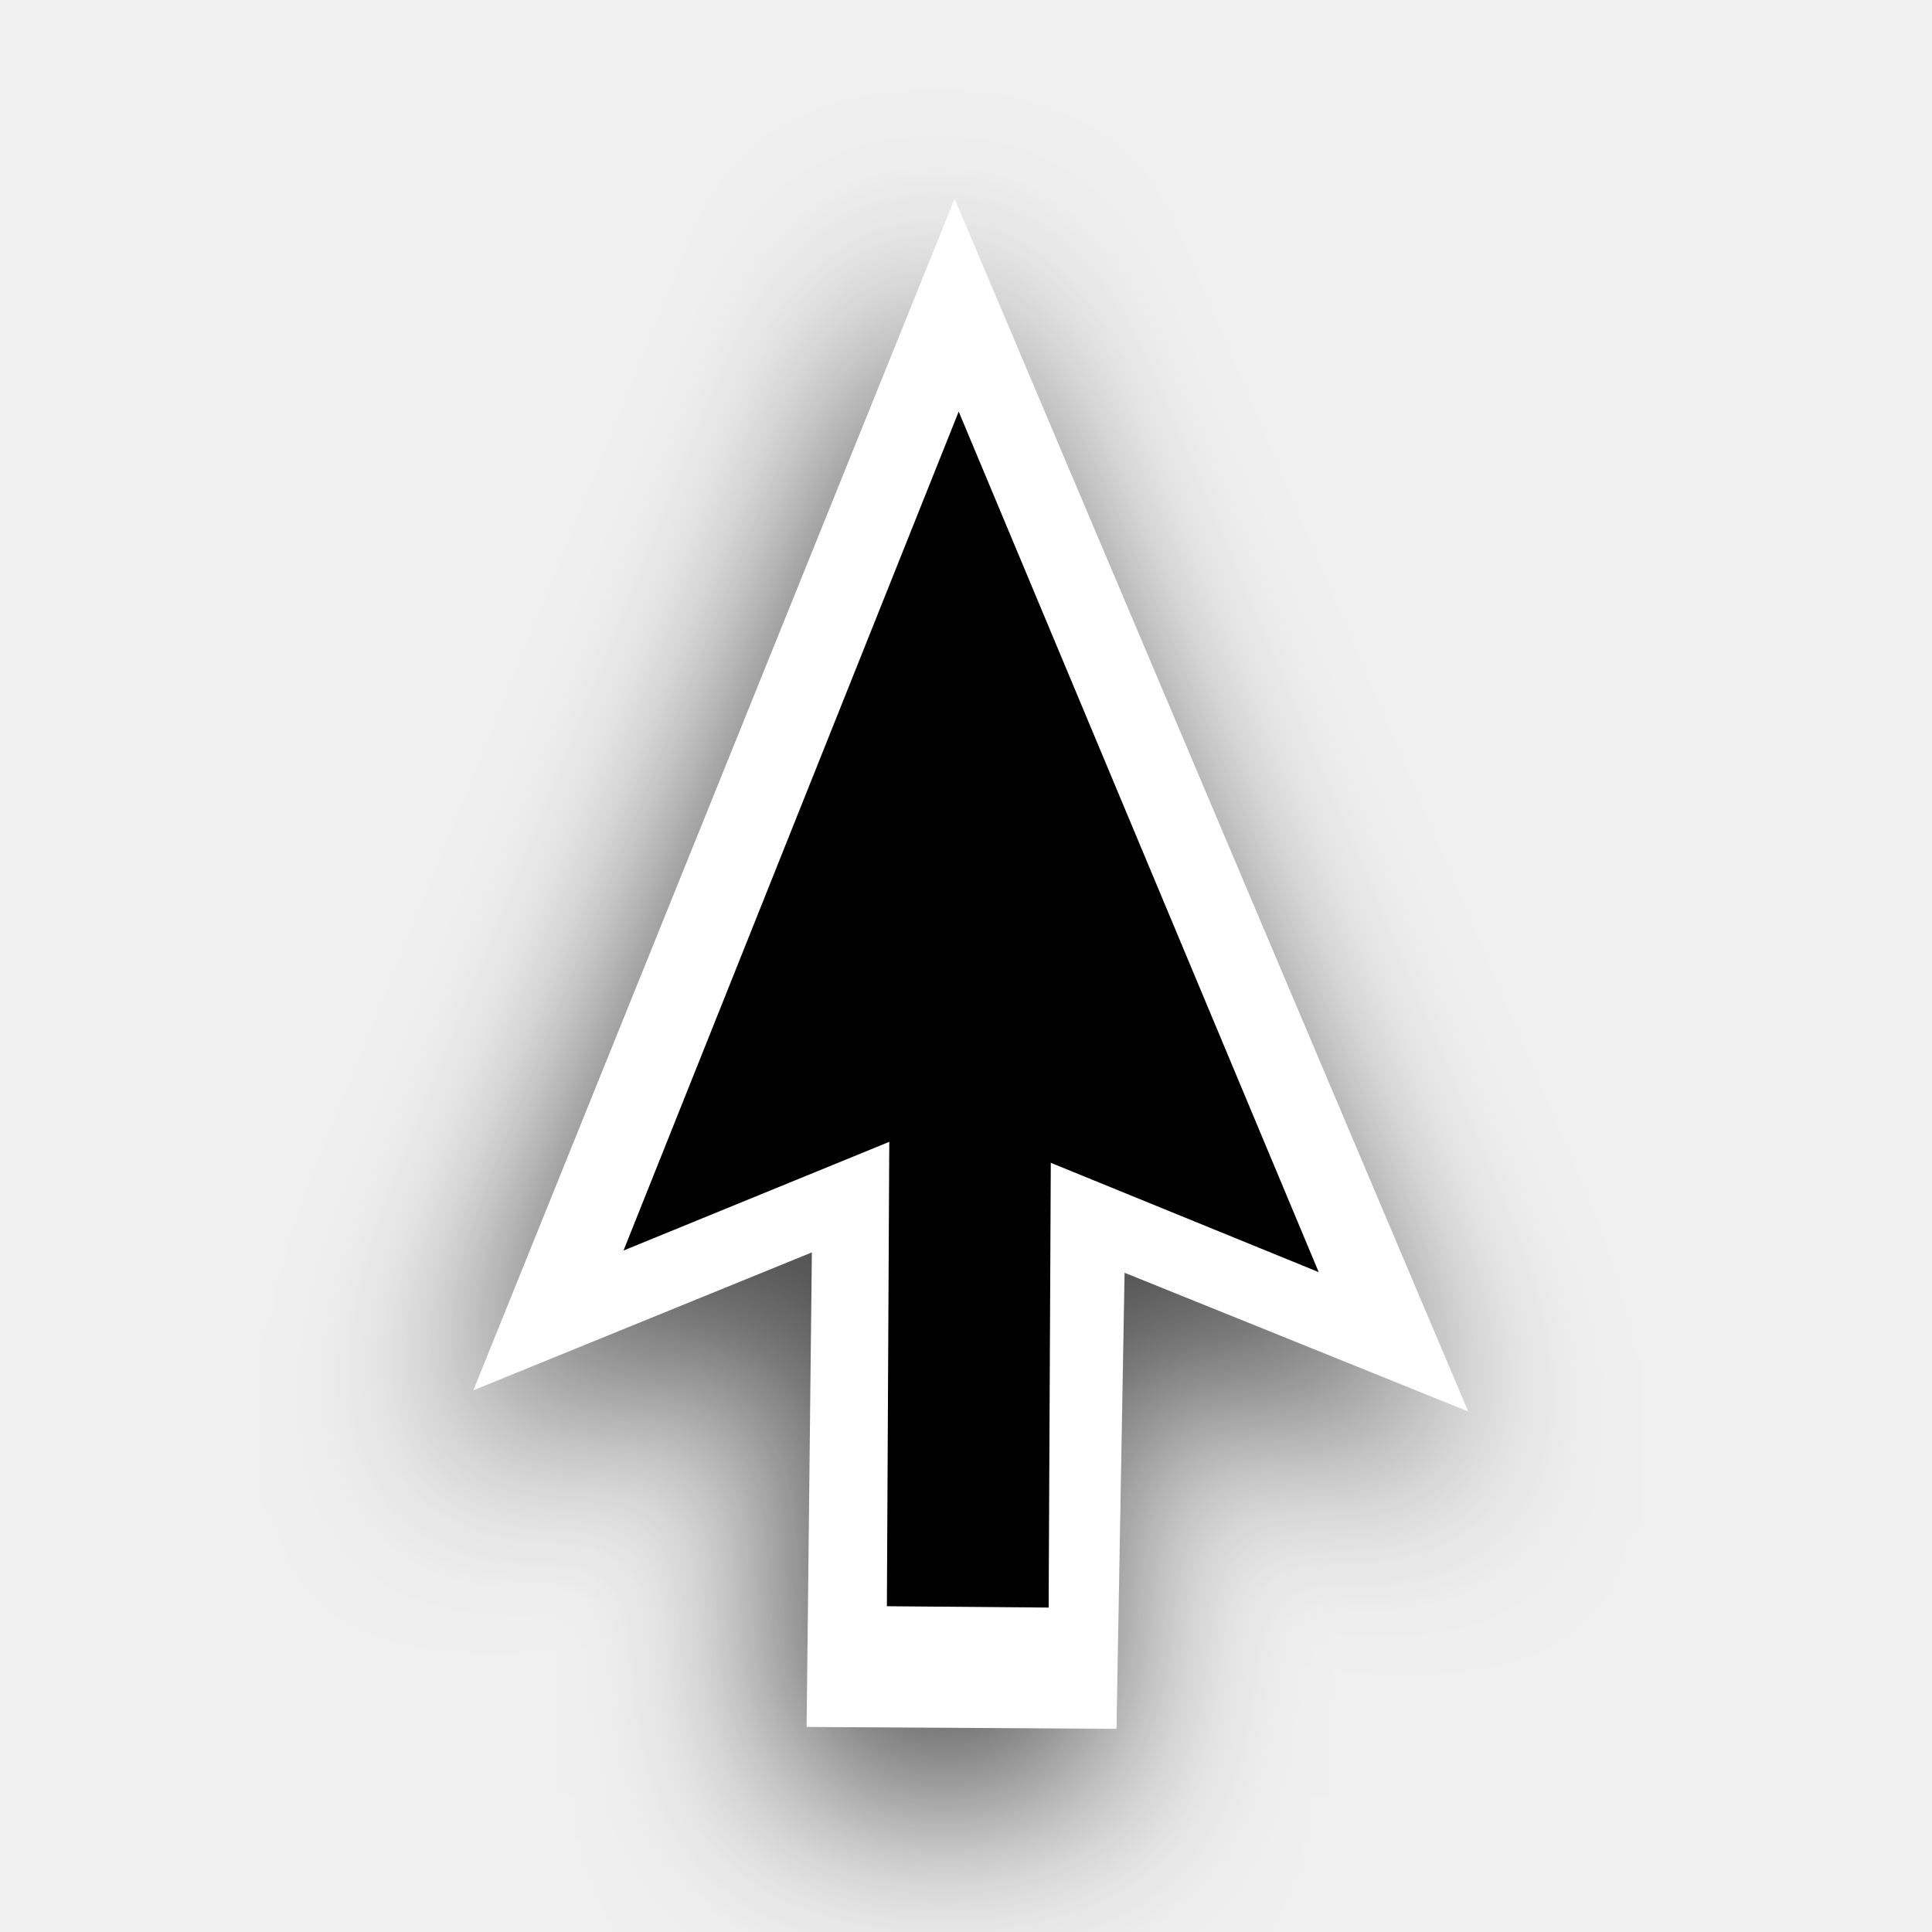
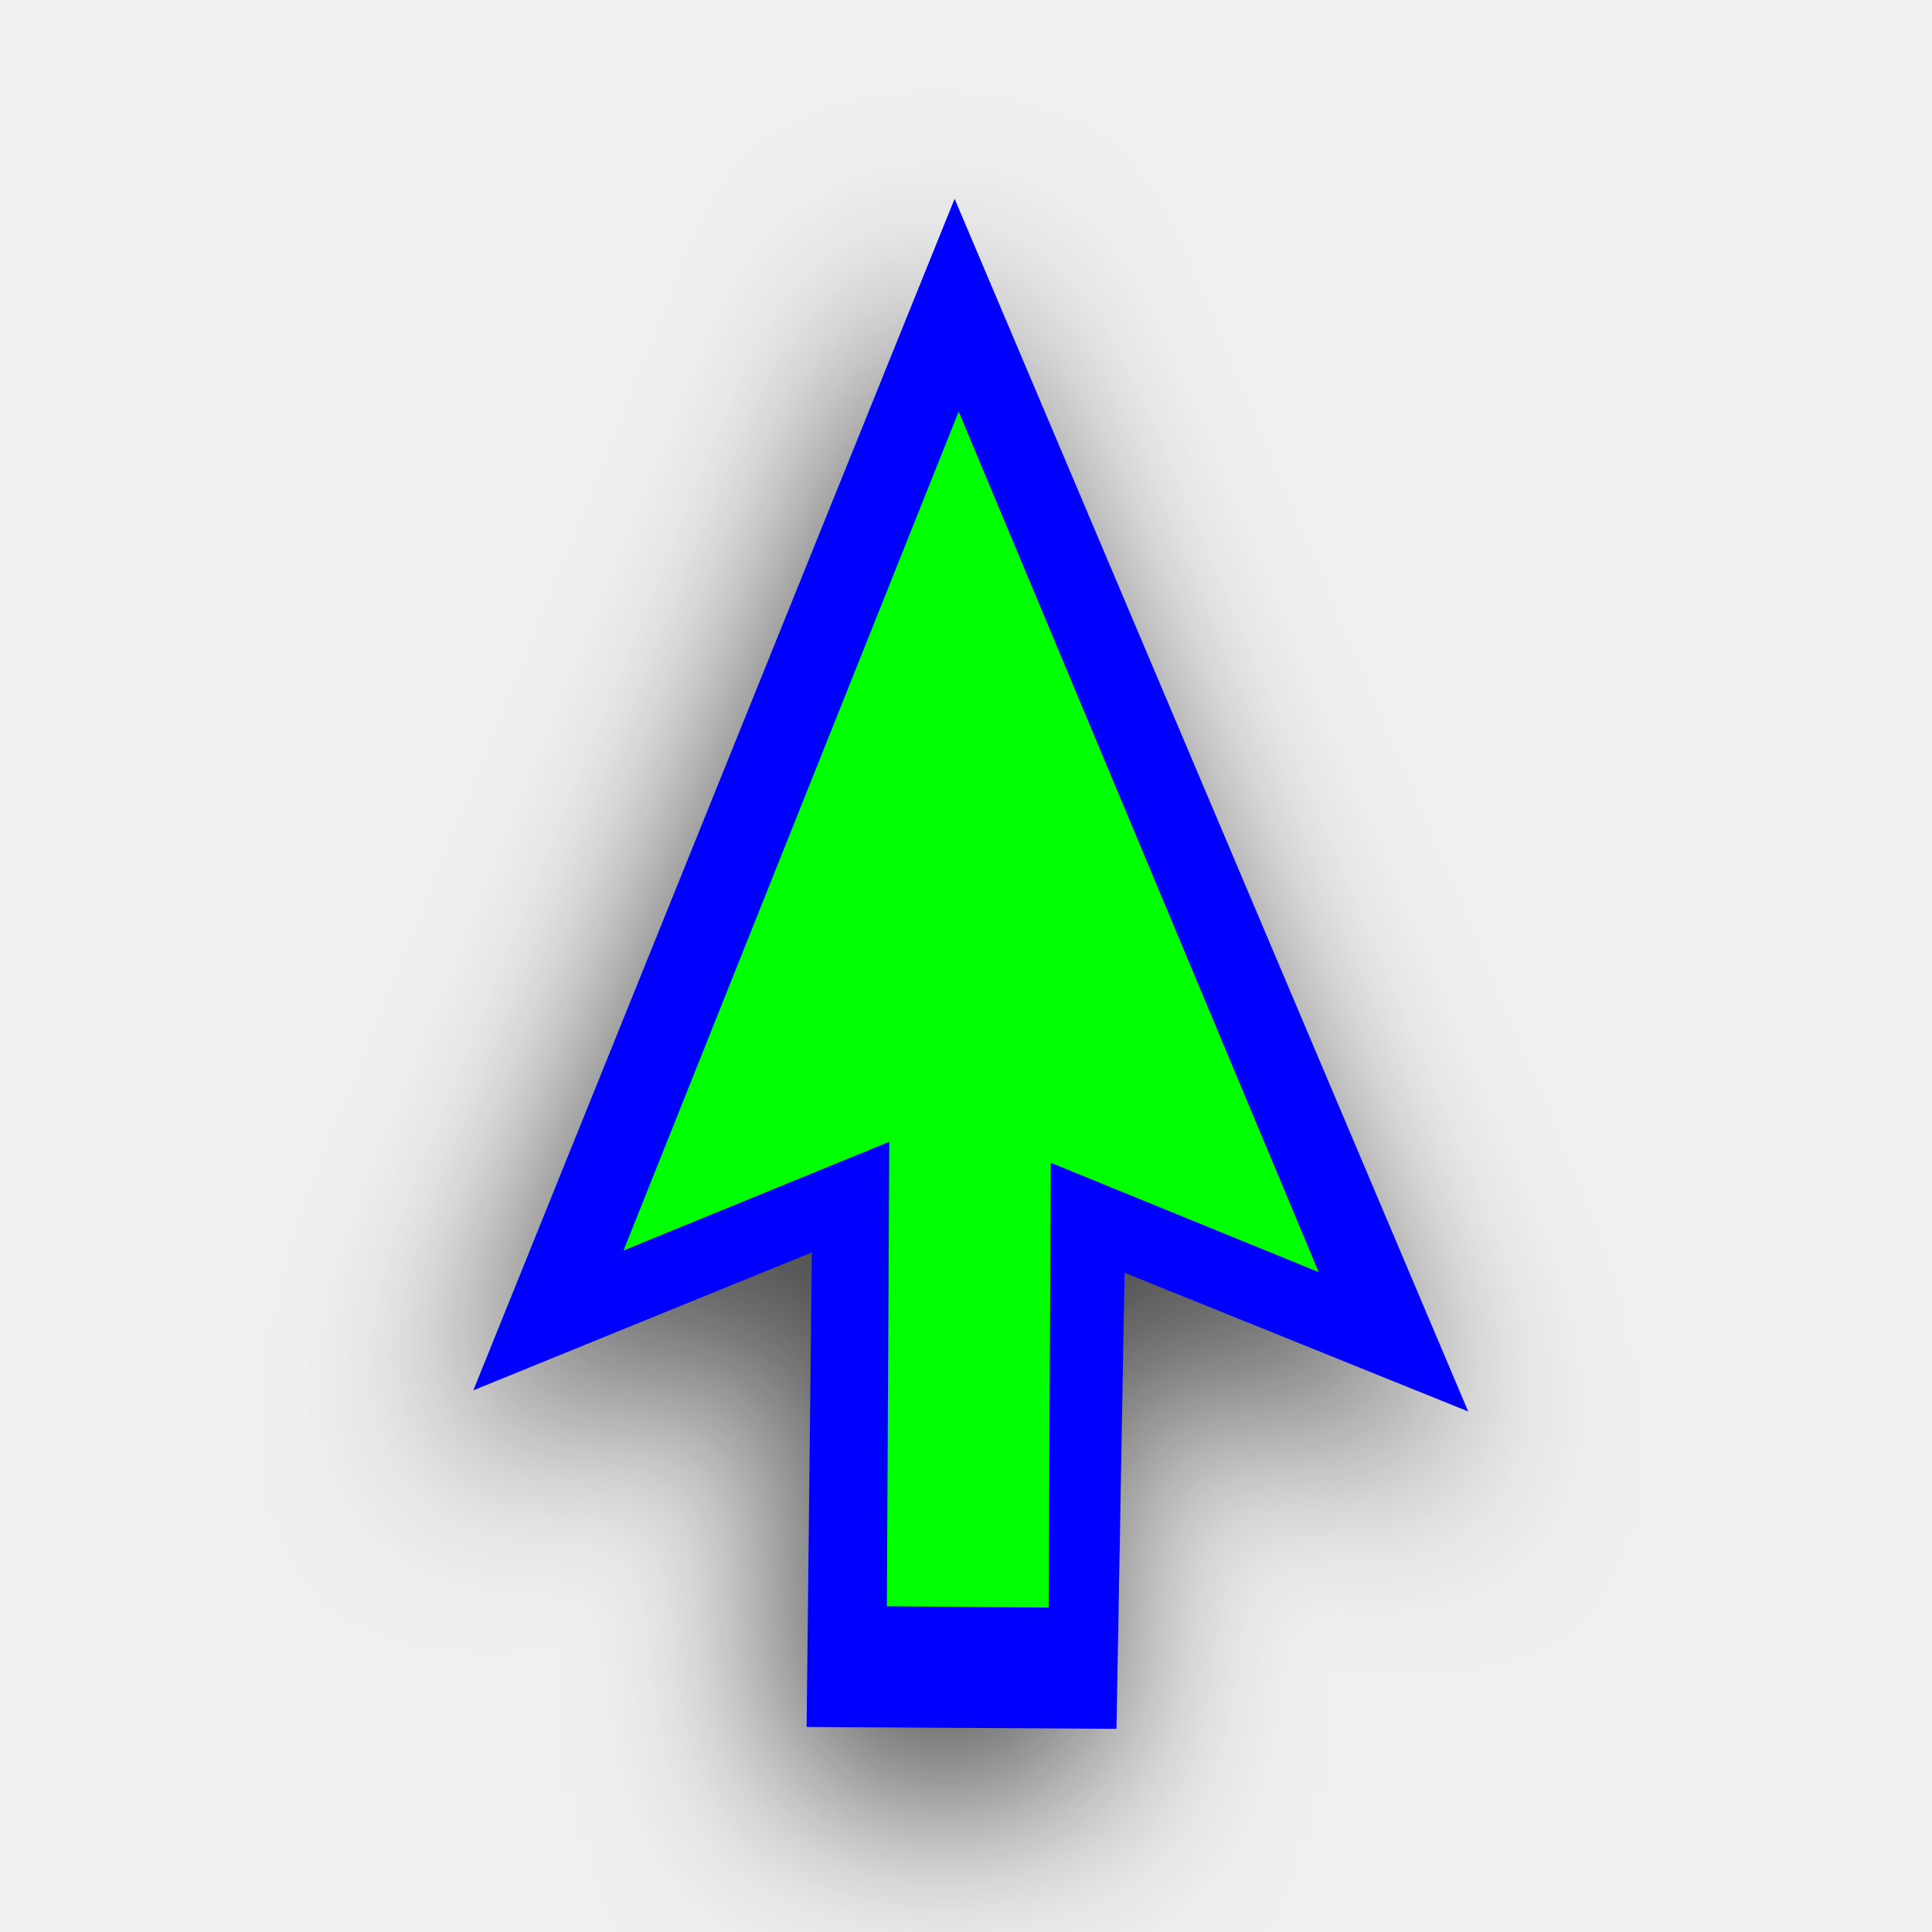
<svg xmlns="http://www.w3.org/2000/svg" width="200" height="200" viewBox="0 0 200 200" fill="none">
  <g clip-path="url(#clip0)">
    <g filter="url(#filter0_d)">
-       <path fill-rule="evenodd" clip-rule="evenodd" d="M49.001 143.925L98.822 20.578L151.987 146.113L99.738 125.025L96.185 124.702L49.001 143.925Z" fill="white" />
-       <path fill-rule="evenodd" clip-rule="evenodd" d="M115.578 178.968L83.5 178.774L84.615 78.315L117.36 78.64L115.578 178.968Z" fill="white" />
+       <path fill-rule="evenodd" clip-rule="evenodd" d="M49.001 143.925L98.822 20.578L151.987 146.113L99.738 125.025L96.185 124.702L49.001 143.925Z" fill="#0000FF" />
+       <path fill-rule="evenodd" clip-rule="evenodd" d="M115.578 178.968L83.5 178.774L84.615 78.315L117.36 78.64L115.578 178.968Z" fill="#0000FF" />
    </g>
-     <path fill-rule="evenodd" clip-rule="evenodd" d="M108.554 166.415L91.81 166.277L92.147 101L108.871 101.121L108.554 166.415Z" fill="black" />
-     <path fill-rule="evenodd" clip-rule="evenodd" d="M99.244 42.605L64.546 129.454L96.214 116.502L99.929 116.763L136.512 131.69L99.244 42.605Z" fill="black" />
+     <path fill-rule="evenodd" clip-rule="evenodd" d="M108.554 166.415L91.81 166.277L92.147 101L108.871 101.121L108.554 166.415Z" fill="#00FF00" />
+     <path fill-rule="evenodd" clip-rule="evenodd" d="M99.244 42.605L64.546 129.454L96.214 116.502L99.929 116.763L136.512 131.69L99.244 42.605Z" fill="#00FF00" />
  </g>
  <defs>
    <filter id="filter0_d" x="27" y="7.578" width="142.986" height="198.39" filterUnits="userSpaceOnUse" color-interpolation-filters="sRGB">
      <feFlood flood-opacity="0" result="BackgroundImageFix" />
-       <feColorMatrix in="SourceAlpha" type="matrix" values="0 0 0 0 0 0 0 0 0 0 0 0 0 0 0 0 0 0 127 0" />
+       <feColorMatrix in="SourceAlpha" type="matrix" values="0 0 0 0 0 0 0 0 0 0 0 0 0 0 0 0 0 0 127 0" result="hardAlpha" />
      <feOffset dx="-2" dy="7" />
      <feGaussianBlur stdDeviation="10" />
      <feColorMatrix type="matrix" values="0 0 0 0 0 0 0 0 0 0 0 0 0 0 0 0 0 0 0.7 0" />
      <feBlend mode="normal" in2="BackgroundImageFix" result="effect1_dropShadow" />
      <feBlend mode="normal" in="SourceGraphic" in2="effect1_dropShadow" result="shape" />
    </filter>
    <clipPath id="clip0">
      <rect width="200" height="200" fill="white" />
    </clipPath>
  </defs>
</svg>
